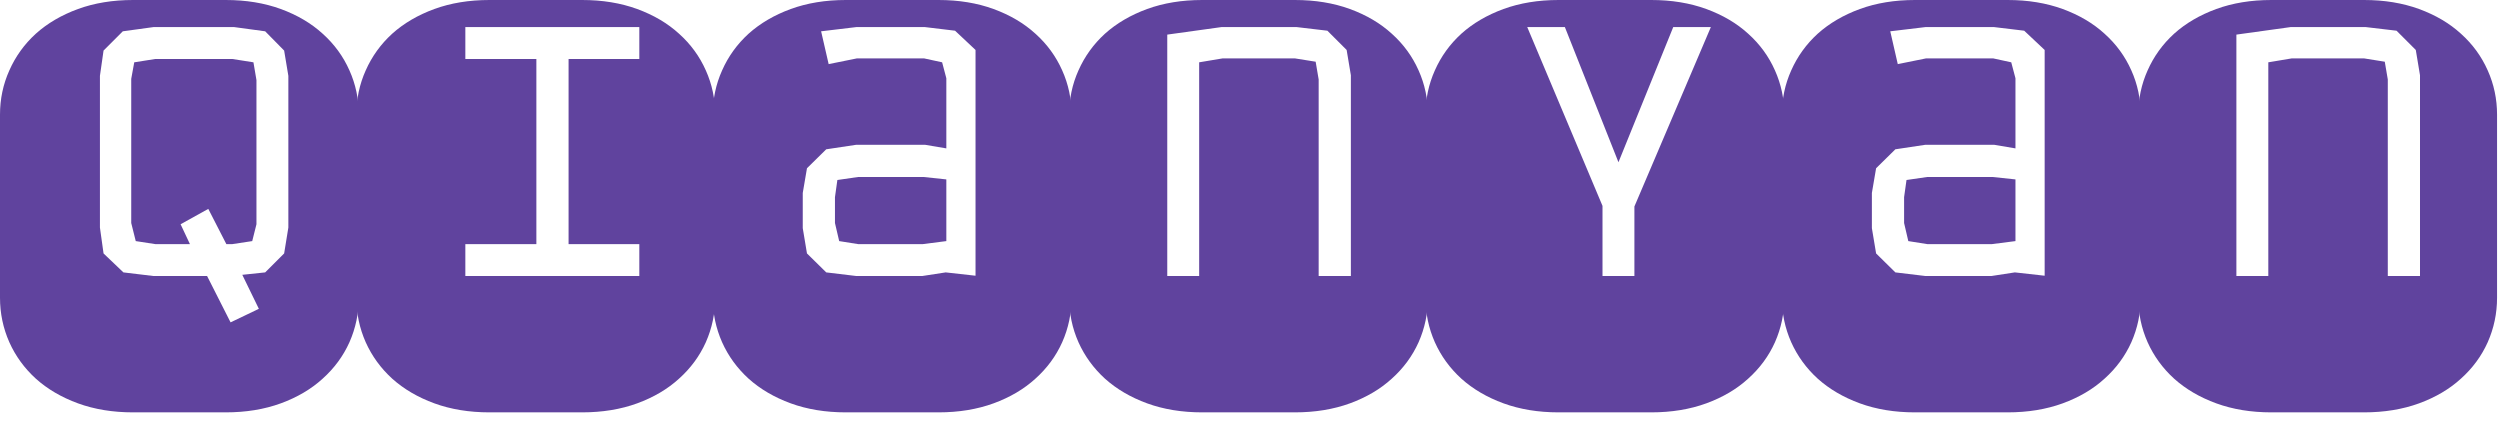
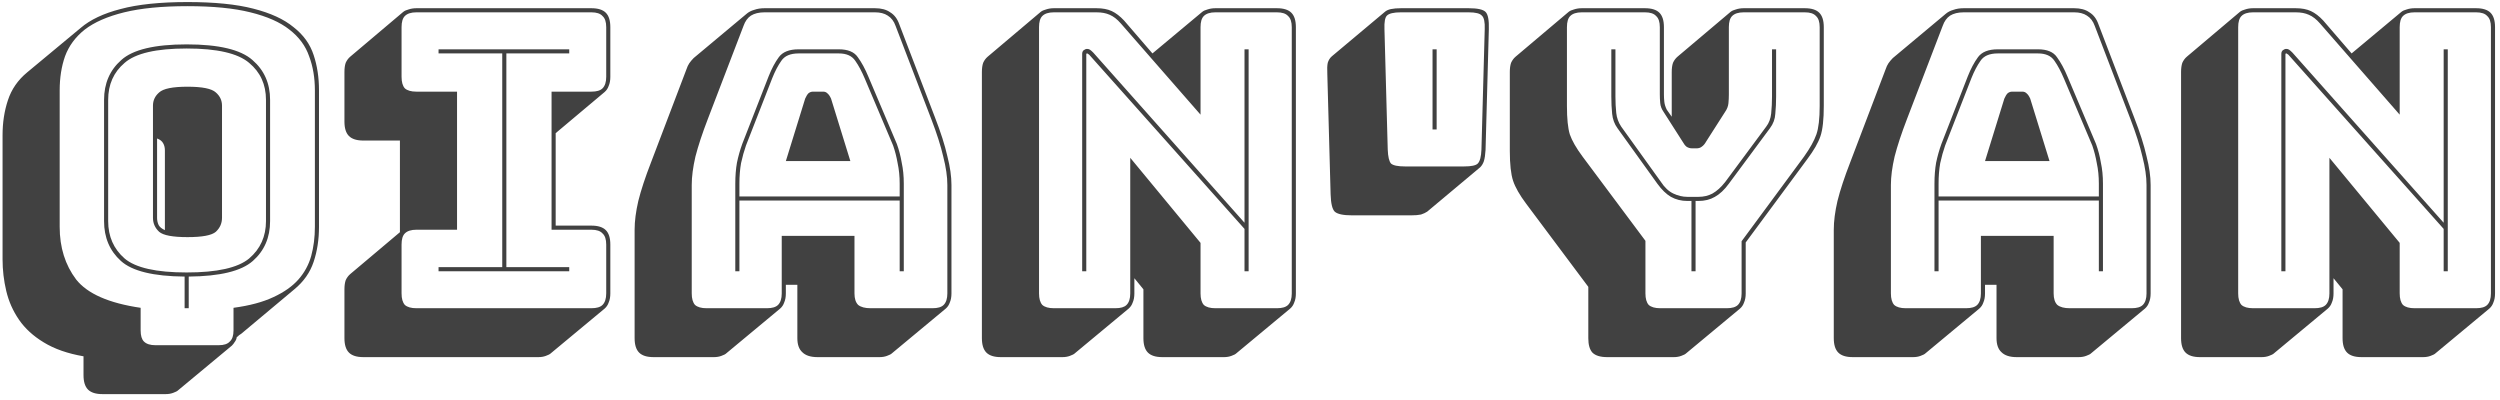
- <svg xmlns="http://www.w3.org/2000/svg" width="146" height="25" viewBox="0 0 146 25" fill="none">
-   <path d="M13.184 0C14.367 0 15.44 0.176 16.4 0.527C17.361 0.879 18.176 1.359 18.844 1.969C19.523 2.578 20.045 3.293 20.408 4.113C20.771 4.922 20.953 5.783 20.953 6.697V17.385C20.953 18.299 20.771 19.166 20.408 19.986C20.045 20.795 19.523 21.504 18.844 22.113C18.176 22.723 17.361 23.203 16.4 23.555C15.44 23.906 14.367 24.082 13.184 24.082H7.77C6.586 24.082 5.514 23.906 4.553 23.555C3.592 23.203 2.771 22.723 2.092 22.113C1.424 21.504 0.908 20.795 0.545 19.986C0.182 19.166 0 18.299 0 17.385V6.697C0 5.783 0.182 4.922 0.545 4.113C0.908 3.293 1.424 2.578 2.092 1.969C2.771 1.359 3.592 0.879 4.553 0.527C5.514 0.176 6.586 0 7.77 0H13.184ZM16.84 4.43L16.594 2.953L15.486 1.828L13.676 1.582H8.965L7.172 1.828L6.047 2.953L5.836 4.43V13.289L6.047 14.801L7.207 15.908L8.965 16.119H12.094L13.465 18.826L15.117 18.035L14.15 16.049L15.486 15.908L16.594 14.801L16.84 13.289V4.43ZM14.73 14.08L13.57 14.256H13.219L12.164 12.199L10.547 13.096L11.092 14.256H9.07L7.928 14.08L7.664 13.025V4.605L7.84 3.639L9.07 3.445H13.57L14.801 3.639L14.977 4.676V13.096L14.73 14.08Z" fill="#60439E" />
-   <path d="M27.176 14.256V16.119H37.336V14.256H33.205V3.445H37.336V1.582H27.176V3.445H31.324V14.256H27.176ZM33.996 0C35.18 0 36.252 0.176 37.213 0.527C38.174 0.879 38.988 1.359 39.656 1.969C40.336 2.578 40.857 3.293 41.221 4.113C41.584 4.922 41.766 5.783 41.766 6.697V17.385C41.766 18.299 41.584 19.166 41.221 19.986C40.857 20.795 40.336 21.504 39.656 22.113C38.988 22.723 38.174 23.203 37.213 23.555C36.252 23.906 35.18 24.082 33.996 24.082H28.582C27.398 24.082 26.326 23.906 25.365 23.555C24.404 23.203 23.584 22.723 22.904 22.113C22.236 21.504 21.721 20.795 21.357 19.986C20.994 19.166 20.812 18.299 20.812 17.385V6.697C20.812 5.783 20.994 4.922 21.357 4.113C21.721 3.293 22.236 2.578 22.904 1.969C23.584 1.359 24.404 0.879 25.365 0.527C26.326 0.176 27.398 0 28.582 0H33.996Z" fill="#60439E" />
-   <path d="M56.971 16.102V2.918L55.775 1.793L54.018 1.582H50.01L47.953 1.828L48.393 3.744L50.045 3.41H53.965L55.02 3.639L55.266 4.57V8.666L54.018 8.455H50.01L48.252 8.719L47.127 9.826L46.881 11.268V13.324L47.127 14.801L48.252 15.908L50.01 16.119H53.859L55.23 15.908L56.971 16.102ZM55.266 14.08L53.895 14.256H50.115L49.008 14.08L48.762 13.025V11.514L48.902 10.512L50.115 10.336H53.93L55.266 10.477V14.08ZM54.809 0C55.992 0 57.065 0.176 58.025 0.527C58.986 0.879 59.801 1.359 60.469 1.969C61.148 2.578 61.67 3.293 62.033 4.113C62.397 4.922 62.578 5.783 62.578 6.697V17.385C62.578 18.299 62.397 19.166 62.033 19.986C61.67 20.795 61.148 21.504 60.469 22.113C59.801 22.723 58.986 23.203 58.025 23.555C57.065 23.906 55.992 24.082 54.809 24.082H49.395C48.211 24.082 47.139 23.906 46.178 23.555C45.217 23.203 44.397 22.723 43.717 22.113C43.049 21.504 42.533 20.795 42.17 19.986C41.807 19.166 41.625 18.299 41.625 17.385V6.697C41.625 5.783 41.807 4.922 42.17 4.113C42.533 3.293 43.049 2.578 43.717 1.969C44.397 1.359 45.217 0.879 46.178 0.527C47.139 0.176 48.211 0 49.395 0H54.809Z" fill="#60439E" />
-   <path d="M78.891 4.395L78.644 2.918L77.519 1.793L75.727 1.582H71.332L68.168 2.021V16.119H70.031V3.639L71.402 3.41H75.621L76.834 3.604L77.01 4.641V16.119H78.891V4.395ZM75.621 0C76.805 0 77.877 0.176 78.838 0.527C79.799 0.879 80.613 1.359 81.281 1.969C81.961 2.578 82.482 3.293 82.846 4.113C83.209 4.922 83.391 5.783 83.391 6.697V17.385C83.391 18.299 83.209 19.166 82.846 19.986C82.482 20.795 81.961 21.504 81.281 22.113C80.613 22.723 79.799 23.203 78.838 23.555C77.877 23.906 76.805 24.082 75.621 24.082H70.207C69.023 24.082 67.951 23.906 66.99 23.555C66.029 23.203 65.209 22.723 64.529 22.113C63.861 21.504 63.346 20.795 62.982 19.986C62.619 19.166 62.438 18.299 62.438 17.385V6.697C62.438 5.783 62.619 4.922 62.982 4.113C63.346 3.293 63.861 2.578 64.529 1.969C65.209 1.359 66.029 0.879 66.99 0.527C67.951 0.176 69.023 0 70.207 0H75.621Z" fill="#60439E" />
-   <path d="M91.389 1.582H89.191L93.586 12.023V16.119H95.449V12.059L99.914 1.582H97.717L94.518 9.475L91.389 1.582ZM96.434 0C97.617 0 98.689 0.176 99.65 0.527C100.611 0.879 101.426 1.359 102.094 1.969C102.773 2.578 103.295 3.293 103.658 4.113C104.021 4.922 104.203 5.783 104.203 6.697V17.385C104.203 18.299 104.021 19.166 103.658 19.986C103.295 20.795 102.773 21.504 102.094 22.113C101.426 22.723 100.611 23.203 99.65 23.555C98.689 23.906 97.617 24.082 96.434 24.082H91.019C89.836 24.082 88.764 23.906 87.803 23.555C86.842 23.203 86.022 22.723 85.342 22.113C84.674 21.504 84.158 20.795 83.795 19.986C83.432 19.166 83.25 18.299 83.25 17.385V6.697C83.25 5.783 83.432 4.922 83.795 4.113C84.158 3.293 84.674 2.578 85.342 1.969C86.022 1.359 86.842 0.879 87.803 0.527C88.764 0.176 89.836 0 91.019 0H96.434Z" fill="#60439E" />
-   <path d="M119.408 16.102V2.918L118.213 1.793L116.455 1.582H112.447L110.391 1.828L110.83 3.744L112.482 3.41H116.402L117.457 3.639L117.703 4.57V8.666L116.455 8.455H112.447L110.689 8.719L109.564 9.826L109.318 11.268V13.324L109.564 14.801L110.689 15.908L112.447 16.119H116.297L117.668 15.908L119.408 16.102ZM117.703 14.08L116.332 14.256H112.553L111.445 14.08L111.199 13.025V11.514L111.34 10.512L112.553 10.336H116.367L117.703 10.477V14.08ZM117.246 0C118.43 0 119.502 0.176 120.463 0.527C121.424 0.879 122.238 1.359 122.906 1.969C123.586 2.578 124.107 3.293 124.471 4.113C124.834 4.922 125.016 5.783 125.016 6.697V17.385C125.016 18.299 124.834 19.166 124.471 19.986C124.107 20.795 123.586 21.504 122.906 22.113C122.238 22.723 121.424 23.203 120.463 23.555C119.502 23.906 118.43 24.082 117.246 24.082H111.832C110.648 24.082 109.576 23.906 108.615 23.555C107.654 23.203 106.834 22.723 106.154 22.113C105.486 21.504 104.971 20.795 104.607 19.986C104.244 19.166 104.062 18.299 104.062 17.385V6.697C104.062 5.783 104.244 4.922 104.607 4.113C104.971 3.293 105.486 2.578 106.154 1.969C106.834 1.359 107.654 0.879 108.615 0.527C109.576 0.176 110.648 0 111.832 0H117.246Z" fill="#60439E" />
-   <path d="M141.328 4.395L141.082 2.918L139.957 1.793L138.164 1.582H133.77L130.605 2.021V16.119H132.469V3.639L133.84 3.41H138.059L139.271 3.604L139.447 4.641V16.119H141.328V4.395ZM138.059 0C139.242 0 140.314 0.176 141.275 0.527C142.236 0.879 143.051 1.359 143.719 1.969C144.398 2.578 144.92 3.293 145.283 4.113C145.646 4.922 145.828 5.783 145.828 6.697V17.385C145.828 18.299 145.646 19.166 145.283 19.986C144.92 20.795 144.398 21.504 143.719 22.113C143.051 22.723 142.236 23.203 141.275 23.555C140.314 23.906 139.242 24.082 138.059 24.082H132.645C131.461 24.082 130.389 23.906 129.428 23.555C128.467 23.203 127.646 22.723 126.967 22.113C126.299 21.504 125.783 20.795 125.42 19.986C125.057 19.166 124.875 18.299 124.875 17.385V6.697C124.875 5.783 125.057 4.922 125.42 4.113C125.783 3.293 126.299 2.578 126.967 1.969C127.646 1.359 128.467 0.879 129.428 0.527C130.389 0.176 131.461 0 132.645 0H138.059Z" fill="#60439E" />
+ <svg xmlns="http://www.w3.org/2000/svg" width="219" height="35" viewBox="0 0 219 35" fill="none">
+   <path d="M14.516 34.524H8.972C8.396 34.524 7.976 34.392 7.712 34.128C7.448 33.864 7.316 33.444 7.316 32.868V31.212C5.924 30.972 4.76 30.564 3.824 29.988C2.912 29.436 2.192 28.776 1.664 28.008C1.136 27.24 0.764 26.4 0.548 25.488C0.332 24.576 0.224 23.652 0.224 22.716V11.844C0.224 10.74 0.38 9.72 0.692 8.784C1.004 7.824 1.568 7.008 2.384 6.336L7.064 2.448C7.904 1.728 9.068 1.176 10.556 0.792C12.068 0.384 14.024 0.18 16.424 0.18C18.776 0.18 20.696 0.372 22.184 0.756C23.696 1.14 24.872 1.68 25.712 2.376C26.576 3.048 27.164 3.864 27.476 4.824C27.788 5.76 27.944 6.792 27.944 7.92V19.872C27.944 20.976 27.788 21.996 27.476 22.932C27.164 23.868 26.6 24.672 25.784 25.344L21.14 29.232C21.068 29.28 20.996 29.328 20.924 29.376C20.876 29.448 20.816 29.496 20.744 29.52C20.72 29.688 20.66 29.832 20.564 29.952C20.492 30.072 20.408 30.18 20.312 30.276L15.632 34.164C15.536 34.26 15.38 34.344 15.164 34.416C14.972 34.488 14.756 34.524 14.516 34.524ZM19.16 30.24C19.616 30.24 19.94 30.132 20.132 29.916C20.348 29.724 20.456 29.4 20.456 28.944V26.964C21.872 26.772 23.036 26.46 23.948 26.028C24.884 25.596 25.616 25.08 26.144 24.48C26.672 23.88 27.044 23.196 27.26 22.428C27.476 21.636 27.584 20.784 27.584 19.872V7.92C27.584 6.816 27.416 5.82 27.08 4.932C26.768 4.02 26.192 3.24 25.352 2.592C24.536 1.944 23.396 1.44 21.932 1.08C20.492 0.72 18.656 0.54 16.424 0.54C14.192 0.54 12.344 0.72 10.88 1.08C9.416 1.44 8.264 1.944 7.424 2.592C6.608 3.24 6.032 4.02 5.696 4.932C5.384 5.82 5.228 6.816 5.228 7.92V19.872C5.228 21.672 5.708 23.208 6.668 24.48C7.652 25.728 9.536 26.556 12.32 26.964V28.944C12.32 29.4 12.416 29.724 12.608 29.916C12.824 30.132 13.16 30.24 13.616 30.24H19.16ZM16.172 27V24.228C13.436 24.204 11.576 23.748 10.592 22.86C9.608 21.972 9.116 20.808 9.116 19.368V8.748C9.116 7.308 9.62 6.144 10.628 5.256C11.636 4.344 13.544 3.888 16.352 3.888C19.16 3.888 21.08 4.344 22.112 5.256C23.144 6.144 23.66 7.308 23.66 8.748V19.368C23.66 20.808 23.156 21.972 22.148 22.86C21.14 23.748 19.268 24.204 16.532 24.228V27H16.172ZM9.476 19.368C9.476 20.712 9.956 21.804 10.916 22.644C11.876 23.46 13.688 23.868 16.352 23.868C19.016 23.868 20.84 23.46 21.824 22.644C22.808 21.804 23.3 20.712 23.3 19.368V8.748C23.3 7.404 22.808 6.324 21.824 5.508C20.84 4.668 19.016 4.248 16.352 4.248C13.688 4.248 11.876 4.668 10.916 5.508C9.956 6.324 9.476 7.404 9.476 8.748V19.368ZM13.4 19.08V9.252C13.4 8.796 13.58 8.412 13.94 8.1C14.3 7.764 15.128 7.596 16.424 7.596C17.72 7.596 18.548 7.764 18.908 8.1C19.268 8.412 19.448 8.796 19.448 9.252V19.08C19.448 19.56 19.268 19.968 18.908 20.304C18.548 20.616 17.72 20.772 16.424 20.772C15.128 20.772 14.3 20.616 13.94 20.304C13.58 19.968 13.4 19.56 13.4 19.08ZM13.76 19.08C13.76 19.32 13.808 19.536 13.904 19.728C14 19.896 14.18 20.04 14.444 20.16V13.176C14.444 12.936 14.396 12.732 14.3 12.564C14.204 12.372 14.024 12.228 13.76 12.132V19.08ZM47.165 31.284H31.829C31.253 31.284 30.833 31.152 30.569 30.888C30.305 30.624 30.173 30.204 30.173 29.628V25.344C30.173 25.032 30.209 24.768 30.281 24.552C30.377 24.336 30.509 24.156 30.677 24.012L35.033 20.34V12.312H31.829C31.253 12.312 30.833 12.18 30.569 11.916C30.305 11.652 30.173 11.232 30.173 10.656V6.3C30.173 5.988 30.209 5.724 30.281 5.508C30.377 5.292 30.509 5.112 30.677 4.968L35.321 1.044C35.441 0.948 35.597 0.876 35.789 0.828C36.005 0.756 36.233 0.72 36.473 0.72H51.809C52.385 0.72 52.805 0.852 53.069 1.116C53.333 1.38 53.465 1.8 53.465 2.376V6.732C53.465 7.044 53.417 7.308 53.321 7.524C53.249 7.74 53.129 7.92 52.961 8.064L48.677 11.664V19.764H51.809C52.385 19.764 52.805 19.896 53.069 20.16C53.333 20.424 53.465 20.844 53.465 21.42V25.704C53.465 26.016 53.417 26.28 53.321 26.496C53.249 26.712 53.129 26.892 52.961 27.036L48.281 30.924C48.185 31.02 48.029 31.104 47.813 31.176C47.621 31.248 47.405 31.284 47.165 31.284ZM36.473 27H51.809C52.265 27 52.589 26.904 52.781 26.712C52.997 26.496 53.105 26.16 53.105 25.704V21.42C53.105 20.964 52.997 20.64 52.781 20.448C52.589 20.232 52.265 20.124 51.809 20.124H48.317V8.028H51.809C52.265 8.028 52.589 7.932 52.781 7.74C52.997 7.524 53.105 7.188 53.105 6.732V2.376C53.105 1.92 52.997 1.596 52.781 1.404C52.589 1.188 52.265 1.08 51.809 1.08H36.473C36.017 1.08 35.681 1.188 35.465 1.404C35.273 1.596 35.177 1.92 35.177 2.376V6.732C35.177 7.188 35.273 7.524 35.465 7.74C35.681 7.932 36.017 8.028 36.473 8.028H40.037V20.124H36.473C36.017 20.124 35.681 20.232 35.465 20.448C35.273 20.64 35.177 20.964 35.177 21.42V25.704C35.177 26.16 35.273 26.496 35.465 26.712C35.681 26.904 36.017 27 36.473 27ZM49.865 23.76H38.417V23.4H43.997V4.68H38.417V4.32H49.865V4.68H44.357V23.4H49.865V23.76ZM64.772 16.092V17.208H78.812V16.092C78.812 15.444 78.752 14.844 78.632 14.292C78.536 13.74 78.404 13.224 78.236 12.744L75.752 6.876C75.488 6.252 75.212 5.736 74.924 5.328C74.636 4.896 74.156 4.68 73.484 4.68H69.956C69.236 4.68 68.732 4.896 68.444 5.328C68.156 5.736 67.892 6.24 67.652 6.84L65.348 12.744C65.18 13.224 65.036 13.74 64.916 14.292C64.82 14.844 64.772 15.444 64.772 16.092ZM70.532 8.64C70.628 8.424 70.724 8.268 70.82 8.172C70.94 8.076 71.072 8.028 71.216 8.028H72.116C72.26 8.028 72.38 8.076 72.476 8.172C72.596 8.268 72.704 8.424 72.8 8.64L74.492 14.112H68.84L70.532 8.64ZM78.812 23.76V17.568H64.772V23.76H64.412V16.092C64.412 15.42 64.46 14.808 64.556 14.256C64.676 13.68 64.832 13.128 65.024 12.6L67.328 6.696C67.592 6.024 67.892 5.46 68.228 5.004C68.564 4.548 69.14 4.32 69.956 4.32H73.484C74.276 4.32 74.828 4.548 75.14 5.004C75.476 5.46 75.788 6.036 76.076 6.732L78.56 12.6C78.752 13.128 78.896 13.68 78.992 14.256C79.112 14.808 79.172 15.42 79.172 16.092V23.76H78.812ZM68.48 25.704V20.664H74.852V25.704C74.852 26.16 74.96 26.496 75.176 26.712C75.416 26.904 75.776 27 76.256 27H81.692C82.148 27 82.472 26.904 82.664 26.712C82.88 26.496 82.988 26.16 82.988 25.704V16.2C82.988 15.48 82.868 14.652 82.628 13.716C82.412 12.78 82.064 11.688 81.584 10.44L78.452 2.268C78.308 1.86 78.08 1.56 77.768 1.368C77.48 1.176 77.108 1.08 76.652 1.08H66.968C66.488 1.08 66.092 1.176 65.78 1.368C65.492 1.56 65.276 1.86 65.132 2.268L62 10.44C61.52 11.688 61.16 12.78 60.92 13.716C60.704 14.652 60.596 15.48 60.596 16.2V25.704C60.596 26.16 60.692 26.496 60.884 26.712C61.1 26.904 61.436 27 61.892 27H67.184C67.64 27 67.964 26.904 68.156 26.712C68.372 26.496 68.48 26.16 68.48 25.704ZM63.656 30.924C63.56 31.02 63.404 31.104 63.188 31.176C62.996 31.248 62.78 31.284 62.54 31.284H57.248C56.672 31.284 56.252 31.152 55.988 30.888C55.724 30.624 55.592 30.204 55.592 29.628V20.124C55.592 19.38 55.7 18.54 55.916 17.604C56.156 16.644 56.528 15.516 57.032 14.22L60.128 6.084C60.2 5.868 60.284 5.688 60.38 5.544C60.5 5.376 60.62 5.232 60.74 5.112L60.776 5.076L65.384 1.224C65.576 1.056 65.804 0.936 66.068 0.864C66.332 0.768 66.632 0.72 66.968 0.72H76.652C77.204 0.72 77.648 0.84 77.984 1.08C78.344 1.296 78.608 1.644 78.776 2.124L81.908 10.296C82.412 11.592 82.772 12.72 82.988 13.68C83.228 14.616 83.348 15.456 83.348 16.2V25.704C83.348 26.016 83.3 26.28 83.204 26.496C83.132 26.712 83.012 26.892 82.844 27.036L78.164 30.924C78.068 31.02 77.912 31.104 77.696 31.176C77.504 31.248 77.288 31.284 77.048 31.284H71.612C71.012 31.284 70.568 31.14 70.28 30.852C69.992 30.588 69.848 30.18 69.848 29.628V24.948H68.84V25.704C68.84 26.016 68.792 26.28 68.696 26.496C68.624 26.712 68.504 26.892 68.336 27.036L63.656 30.924ZM95.77 4.608L109.019 19.512V4.32H109.379V23.76H109.019V20.052L95.41 4.788C95.386 4.764 95.35 4.74 95.302 4.716C95.278 4.692 95.254 4.68 95.231 4.68C95.207 4.68 95.183 4.692 95.159 4.716C95.159 4.74 95.159 4.764 95.159 4.788V23.76H94.799V4.716C94.799 4.572 94.847 4.464 94.942 4.392C95.038 4.32 95.135 4.284 95.231 4.284C95.326 4.284 95.41 4.308 95.483 4.356C95.555 4.404 95.65 4.488 95.77 4.608ZM97.715 27C98.171 27 98.495 26.904 98.686 26.712C98.903 26.496 99.01 26.16 99.01 25.704V13.824L105.167 21.276V25.704C105.167 26.16 105.263 26.496 105.455 26.712C105.671 26.904 106.007 27 106.463 27H111.863C112.319 27 112.643 26.904 112.835 26.712C113.051 26.496 113.159 26.16 113.159 25.704V2.376C113.159 1.92 113.051 1.596 112.835 1.404C112.643 1.188 112.319 1.08 111.863 1.08H106.463C106.007 1.08 105.671 1.188 105.455 1.404C105.263 1.596 105.167 1.92 105.167 2.376V10.044L98.183 2.052C97.871 1.692 97.546 1.44 97.21 1.296C96.898 1.152 96.514 1.08 96.058 1.08H92.314C91.859 1.08 91.522 1.188 91.306 1.404C91.115 1.596 91.019 1.92 91.019 2.376V25.704C91.019 26.16 91.115 26.496 91.306 26.712C91.522 26.904 91.859 27 92.314 27H97.715ZM98.867 27.036L94.186 30.924C94.091 31.02 93.934 31.104 93.719 31.176C93.526 31.248 93.311 31.284 93.07 31.284H87.671C87.094 31.284 86.674 31.152 86.41 30.888C86.147 30.624 86.014 30.204 86.014 29.628V6.3C86.014 5.988 86.05 5.724 86.123 5.508C86.219 5.292 86.35 5.112 86.519 4.968L91.162 1.044C91.282 0.948 91.439 0.876 91.63 0.828C91.847 0.756 92.075 0.72 92.314 0.72H96.058C96.587 0.72 97.031 0.804 97.391 0.972C97.751 1.14 98.111 1.416 98.471 1.8L100.955 4.68L105.311 1.044C105.431 0.948 105.587 0.876 105.779 0.828C105.995 0.756 106.223 0.72 106.463 0.72H111.863C112.439 0.72 112.859 0.852 113.123 1.116C113.387 1.38 113.519 1.8 113.519 2.376V25.704C113.519 26.016 113.471 26.28 113.375 26.496C113.303 26.712 113.183 26.892 113.015 27.036L108.335 30.924C108.239 31.02 108.083 31.104 107.867 31.176C107.675 31.248 107.459 31.284 107.219 31.284H101.819C101.243 31.284 100.823 31.152 100.559 30.888C100.295 30.624 100.163 30.204 100.163 29.628V25.344L99.371 24.372V25.704C99.371 26.016 99.323 26.28 99.227 26.496C99.154 26.712 99.034 26.892 98.867 27.036ZM123.618 18.864H118.434C117.666 18.864 117.162 18.756 116.922 18.54C116.706 18.324 116.586 17.82 116.562 17.028L116.274 6.516C116.25 6.06 116.262 5.724 116.31 5.508C116.382 5.268 116.502 5.076 116.67 4.932L121.35 1.008C121.47 0.912 121.638 0.84 121.854 0.792C122.094 0.744 122.382 0.72 122.718 0.72H128.658C129.426 0.72 129.918 0.828 130.134 1.044C130.35 1.26 130.446 1.764 130.422 2.556L130.134 13.14C130.11 13.548 130.062 13.872 129.99 14.112C129.918 14.328 129.81 14.508 129.666 14.652L125.022 18.54C124.878 18.636 124.698 18.72 124.482 18.792C124.266 18.84 123.978 18.864 123.618 18.864ZM128.262 14.58C128.886 14.58 129.282 14.496 129.45 14.328C129.642 14.136 129.75 13.728 129.774 13.104L130.062 2.556C130.086 1.932 130.002 1.536 129.81 1.368C129.642 1.176 129.258 1.08 128.658 1.08H122.718C122.094 1.08 121.686 1.176 121.494 1.368C121.326 1.536 121.254 1.932 121.278 2.556L121.566 13.104C121.59 13.728 121.686 14.136 121.854 14.328C122.046 14.496 122.454 14.58 123.078 14.58H128.262ZM125.49 4.32H125.85V11.34H125.49V4.32ZM146.624 31.284H140.792C140.192 31.284 139.76 31.152 139.496 30.888C139.256 30.624 139.136 30.204 139.136 29.628V25.128L133.7 17.856C133.124 17.088 132.74 16.416 132.548 15.84C132.356 15.264 132.26 14.388 132.26 13.212V6.3C132.26 5.988 132.296 5.724 132.368 5.508C132.464 5.292 132.596 5.112 132.764 4.968L137.408 1.044C137.528 0.948 137.684 0.876 137.876 0.828C138.092 0.756 138.32 0.72 138.56 0.72H144.104C144.68 0.72 145.1 0.852 145.364 1.116C145.628 1.38 145.76 1.8 145.76 2.376V8.28C145.76 8.496 145.772 8.712 145.796 8.928C145.82 9.144 145.892 9.372 146.012 9.612L146.444 10.224V6.3C146.444 5.988 146.48 5.724 146.552 5.508C146.648 5.292 146.78 5.112 146.948 4.968L151.592 1.044C151.712 0.948 151.868 0.876 152.06 0.828C152.276 0.756 152.504 0.72 152.744 0.72H158.108C158.684 0.72 159.104 0.852 159.368 1.116C159.632 1.38 159.764 1.8 159.764 2.376V9.288C159.764 10.464 159.668 11.34 159.476 11.916C159.284 12.492 158.9 13.164 158.324 13.932L152.924 21.24V25.704C152.924 26.016 152.876 26.28 152.78 26.496C152.708 26.712 152.588 26.892 152.42 27.036L147.74 30.924C147.644 31.02 147.488 31.104 147.272 31.176C147.08 31.248 146.864 31.284 146.624 31.284ZM151.268 27C151.724 27 152.048 26.904 152.24 26.712C152.456 26.496 152.564 26.16 152.564 25.704V21.132L158.036 13.716C158.564 12.972 158.924 12.324 159.116 11.772C159.308 11.22 159.404 10.392 159.404 9.288V2.376C159.404 1.92 159.296 1.596 159.08 1.404C158.888 1.188 158.564 1.08 158.108 1.08H152.744C152.288 1.08 151.952 1.188 151.736 1.404C151.544 1.596 151.448 1.92 151.448 2.376V8.28C151.448 8.52 151.436 8.772 151.412 9.036C151.388 9.3 151.292 9.552 151.124 9.792L149.468 12.384C149.348 12.6 149.216 12.756 149.072 12.852C148.952 12.948 148.796 12.996 148.604 12.996H148.244C148.052 12.996 147.884 12.948 147.74 12.852C147.62 12.756 147.5 12.6 147.38 12.384L145.724 9.792C145.556 9.552 145.46 9.3 145.436 9.036C145.412 8.772 145.4 8.52 145.4 8.28V2.376C145.4 1.92 145.292 1.596 145.076 1.404C144.884 1.188 144.56 1.08 144.104 1.08H138.56C138.104 1.08 137.768 1.188 137.552 1.404C137.36 1.596 137.264 1.92 137.264 2.376V9.288C137.264 10.392 137.348 11.22 137.516 11.772C137.708 12.324 138.08 12.972 138.632 13.716L144.14 21.096V25.704C144.14 26.16 144.236 26.496 144.428 26.712C144.644 26.904 144.98 27 145.436 27H151.268ZM148.784 17.604H148.532V23.76H148.172V17.604H147.812C147.284 17.604 146.804 17.484 146.372 17.244C145.964 17.004 145.568 16.62 145.184 16.092L141.692 11.232C141.428 10.872 141.272 10.452 141.224 9.972C141.176 9.492 141.152 8.988 141.152 8.46V4.32H141.512V8.46C141.512 8.964 141.536 9.444 141.584 9.9C141.632 10.332 141.776 10.728 142.016 11.088L145.508 15.948C145.82 16.428 146.18 16.764 146.588 16.956C146.996 17.148 147.404 17.244 147.812 17.244H148.784C149.24 17.244 149.648 17.148 150.008 16.956C150.392 16.74 150.764 16.404 151.124 15.948L154.724 11.088C154.964 10.776 155.108 10.392 155.156 9.936C155.204 9.456 155.228 8.964 155.228 8.46V4.32H155.588V8.46C155.588 8.988 155.564 9.492 155.516 9.972C155.492 10.428 155.336 10.848 155.048 11.232L151.448 16.092C151.064 16.62 150.656 17.004 150.224 17.244C149.816 17.484 149.336 17.604 148.784 17.604ZM169.819 16.092V17.208H183.859V16.092C183.859 15.444 183.799 14.844 183.679 14.292C183.583 13.74 183.451 13.224 183.283 12.744L180.799 6.876C180.535 6.252 180.259 5.736 179.971 5.328C179.683 4.896 179.203 4.68 178.531 4.68H175.003C174.283 4.68 173.779 4.896 173.491 5.328C173.203 5.736 172.939 6.24 172.699 6.84L170.395 12.744C170.227 13.224 170.083 13.74 169.963 14.292C169.867 14.844 169.819 15.444 169.819 16.092ZM175.579 8.64C175.675 8.424 175.771 8.268 175.867 8.172C175.987 8.076 176.119 8.028 176.263 8.028H177.163C177.307 8.028 177.427 8.076 177.523 8.172C177.643 8.268 177.751 8.424 177.847 8.64L179.539 14.112H173.887L175.579 8.64ZM183.859 23.76V17.568H169.819V23.76H169.459V16.092C169.459 15.42 169.507 14.808 169.603 14.256C169.723 13.68 169.879 13.128 170.071 12.6L172.375 6.696C172.639 6.024 172.939 5.46 173.275 5.004C173.611 4.548 174.187 4.32 175.003 4.32H178.531C179.323 4.32 179.875 4.548 180.187 5.004C180.523 5.46 180.835 6.036 181.123 6.732L183.607 12.6C183.799 13.128 183.943 13.68 184.039 14.256C184.159 14.808 184.219 15.42 184.219 16.092V23.76H183.859ZM173.527 25.704V20.664H179.899V25.704C179.899 26.16 180.007 26.496 180.223 26.712C180.463 26.904 180.823 27 181.303 27H186.739C187.195 27 187.519 26.904 187.711 26.712C187.927 26.496 188.035 26.16 188.035 25.704V16.2C188.035 15.48 187.915 14.652 187.675 13.716C187.459 12.78 187.111 11.688 186.631 10.44L183.499 2.268C183.355 1.86 183.127 1.56 182.815 1.368C182.527 1.176 182.155 1.08 181.699 1.08H172.015C171.535 1.08 171.139 1.176 170.827 1.368C170.539 1.56 170.323 1.86 170.179 2.268L167.047 10.44C166.567 11.688 166.207 12.78 165.967 13.716C165.751 14.652 165.643 15.48 165.643 16.2V25.704C165.643 26.16 165.739 26.496 165.931 26.712C166.147 26.904 166.483 27 166.939 27H172.231C172.687 27 173.011 26.904 173.203 26.712C173.419 26.496 173.527 26.16 173.527 25.704ZM168.703 30.924C168.607 31.02 168.451 31.104 168.235 31.176C168.043 31.248 167.827 31.284 167.587 31.284H162.295C161.719 31.284 161.299 31.152 161.035 30.888C160.771 30.624 160.639 30.204 160.639 29.628V20.124C160.639 19.38 160.747 18.54 160.963 17.604C161.203 16.644 161.575 15.516 162.079 14.22L165.175 6.084C165.247 5.868 165.331 5.688 165.427 5.544C165.547 5.376 165.667 5.232 165.787 5.112L165.823 5.076L170.431 1.224C170.623 1.056 170.851 0.936 171.115 0.864C171.379 0.768 171.679 0.72 172.015 0.72H181.699C182.251 0.72 182.695 0.84 183.031 1.08C183.391 1.296 183.655 1.644 183.823 2.124L186.955 10.296C187.459 11.592 187.819 12.72 188.035 13.68C188.275 14.616 188.395 15.456 188.395 16.2V25.704C188.395 26.016 188.347 26.28 188.251 26.496C188.179 26.712 188.059 26.892 187.891 27.036L183.211 30.924C183.115 31.02 182.959 31.104 182.743 31.176C182.551 31.248 182.335 31.284 182.095 31.284H176.659C176.059 31.284 175.615 31.14 175.327 30.852C175.039 30.588 174.895 30.18 174.895 29.628V24.948H173.887V25.704C173.887 26.016 173.839 26.28 173.743 26.496C173.671 26.712 173.551 26.892 173.383 27.036L168.703 30.924ZM200.817 4.608L214.065 19.512V4.32H214.425V23.76H214.065V20.052L200.457 4.788C200.433 4.764 200.397 4.74 200.349 4.716C200.325 4.692 200.301 4.68 200.277 4.68C200.253 4.68 200.229 4.692 200.205 4.716C200.205 4.74 200.205 4.764 200.205 4.788V23.76H199.845V4.716C199.845 4.572 199.893 4.464 199.989 4.392C200.085 4.32 200.181 4.284 200.277 4.284C200.373 4.284 200.457 4.308 200.529 4.356C200.601 4.404 200.697 4.488 200.817 4.608ZM202.761 27C203.217 27 203.541 26.904 203.733 26.712C203.949 26.496 204.057 26.16 204.057 25.704V13.824L210.213 21.276V25.704C210.213 26.16 210.309 26.496 210.501 26.712C210.717 26.904 211.053 27 211.509 27H216.909C217.365 27 217.689 26.904 217.881 26.712C218.097 26.496 218.205 26.16 218.205 25.704V2.376C218.205 1.92 218.097 1.596 217.881 1.404C217.689 1.188 217.365 1.08 216.909 1.08H211.509C211.053 1.08 210.717 1.188 210.501 1.404C210.309 1.596 210.213 1.92 210.213 2.376V10.044L203.229 2.052C202.917 1.692 202.593 1.44 202.257 1.296C201.945 1.152 201.561 1.08 201.105 1.08H197.361C196.905 1.08 196.569 1.188 196.353 1.404C196.161 1.596 196.065 1.92 196.065 2.376V25.704C196.065 26.16 196.161 26.496 196.353 26.712C196.569 26.904 196.905 27 197.361 27H202.761ZM203.913 27.036L199.233 30.924C199.137 31.02 198.981 31.104 198.765 31.176C198.573 31.248 198.357 31.284 198.117 31.284H192.717C192.141 31.284 191.721 31.152 191.457 30.888C191.193 30.624 191.061 30.204 191.061 29.628V6.3C191.061 5.988 191.097 5.724 191.169 5.508C191.265 5.292 191.397 5.112 191.565 4.968L196.209 1.044C196.329 0.948 196.485 0.876 196.677 0.828C196.893 0.756 197.121 0.72 197.361 0.72H201.105C201.633 0.72 202.077 0.804 202.437 0.972C202.797 1.14 203.157 1.416 203.517 1.8L206.001 4.68L210.357 1.044C210.477 0.948 210.633 0.876 210.825 0.828C211.041 0.756 211.269 0.72 211.509 0.72H216.909C217.485 0.72 217.905 0.852 218.169 1.116C218.433 1.38 218.565 1.8 218.565 2.376V25.704C218.565 26.016 218.517 26.28 218.421 26.496C218.349 26.712 218.229 26.892 218.061 27.036L213.381 30.924C213.285 31.02 213.129 31.104 212.913 31.176C212.721 31.248 212.505 31.284 212.265 31.284H206.865C206.289 31.284 205.869 31.152 205.605 30.888C205.341 30.624 205.209 30.204 205.209 29.628V25.344L204.417 24.372V25.704C204.417 26.016 204.369 26.28 204.273 26.496C204.201 26.712 204.081 26.892 203.913 27.036Z" fill="#2E2E2E" fill-opacity="0.91" />
</svg>
